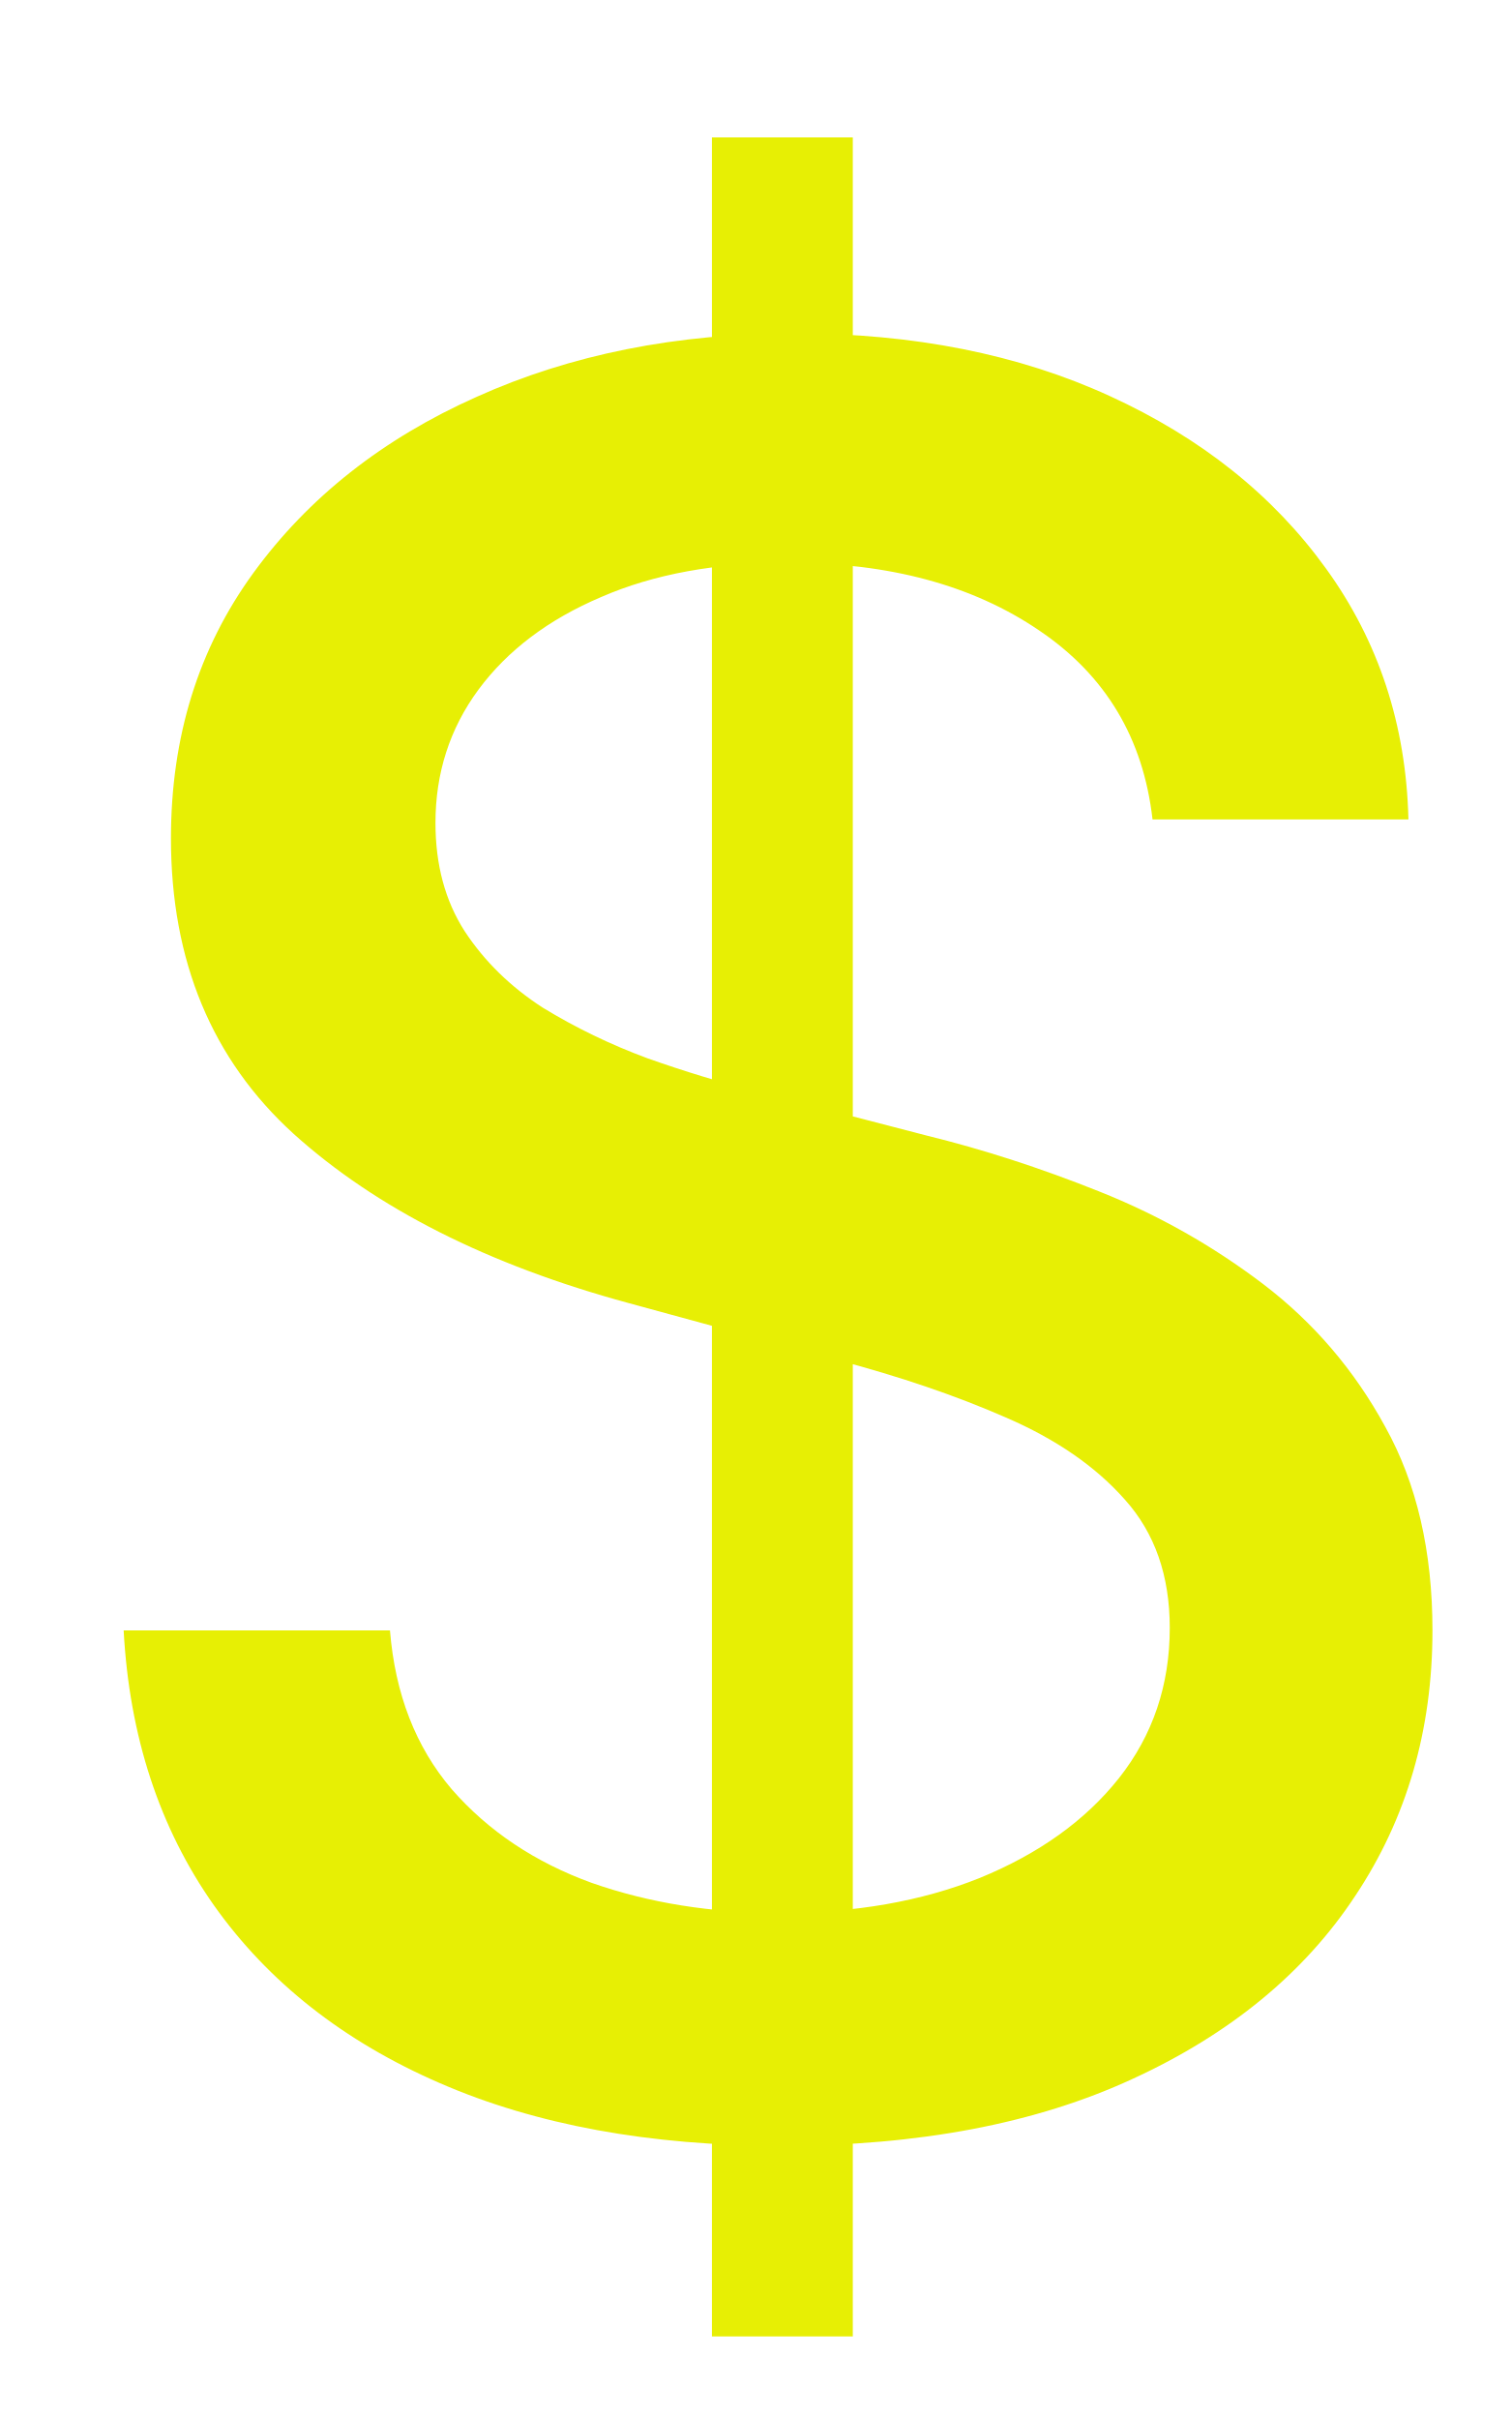
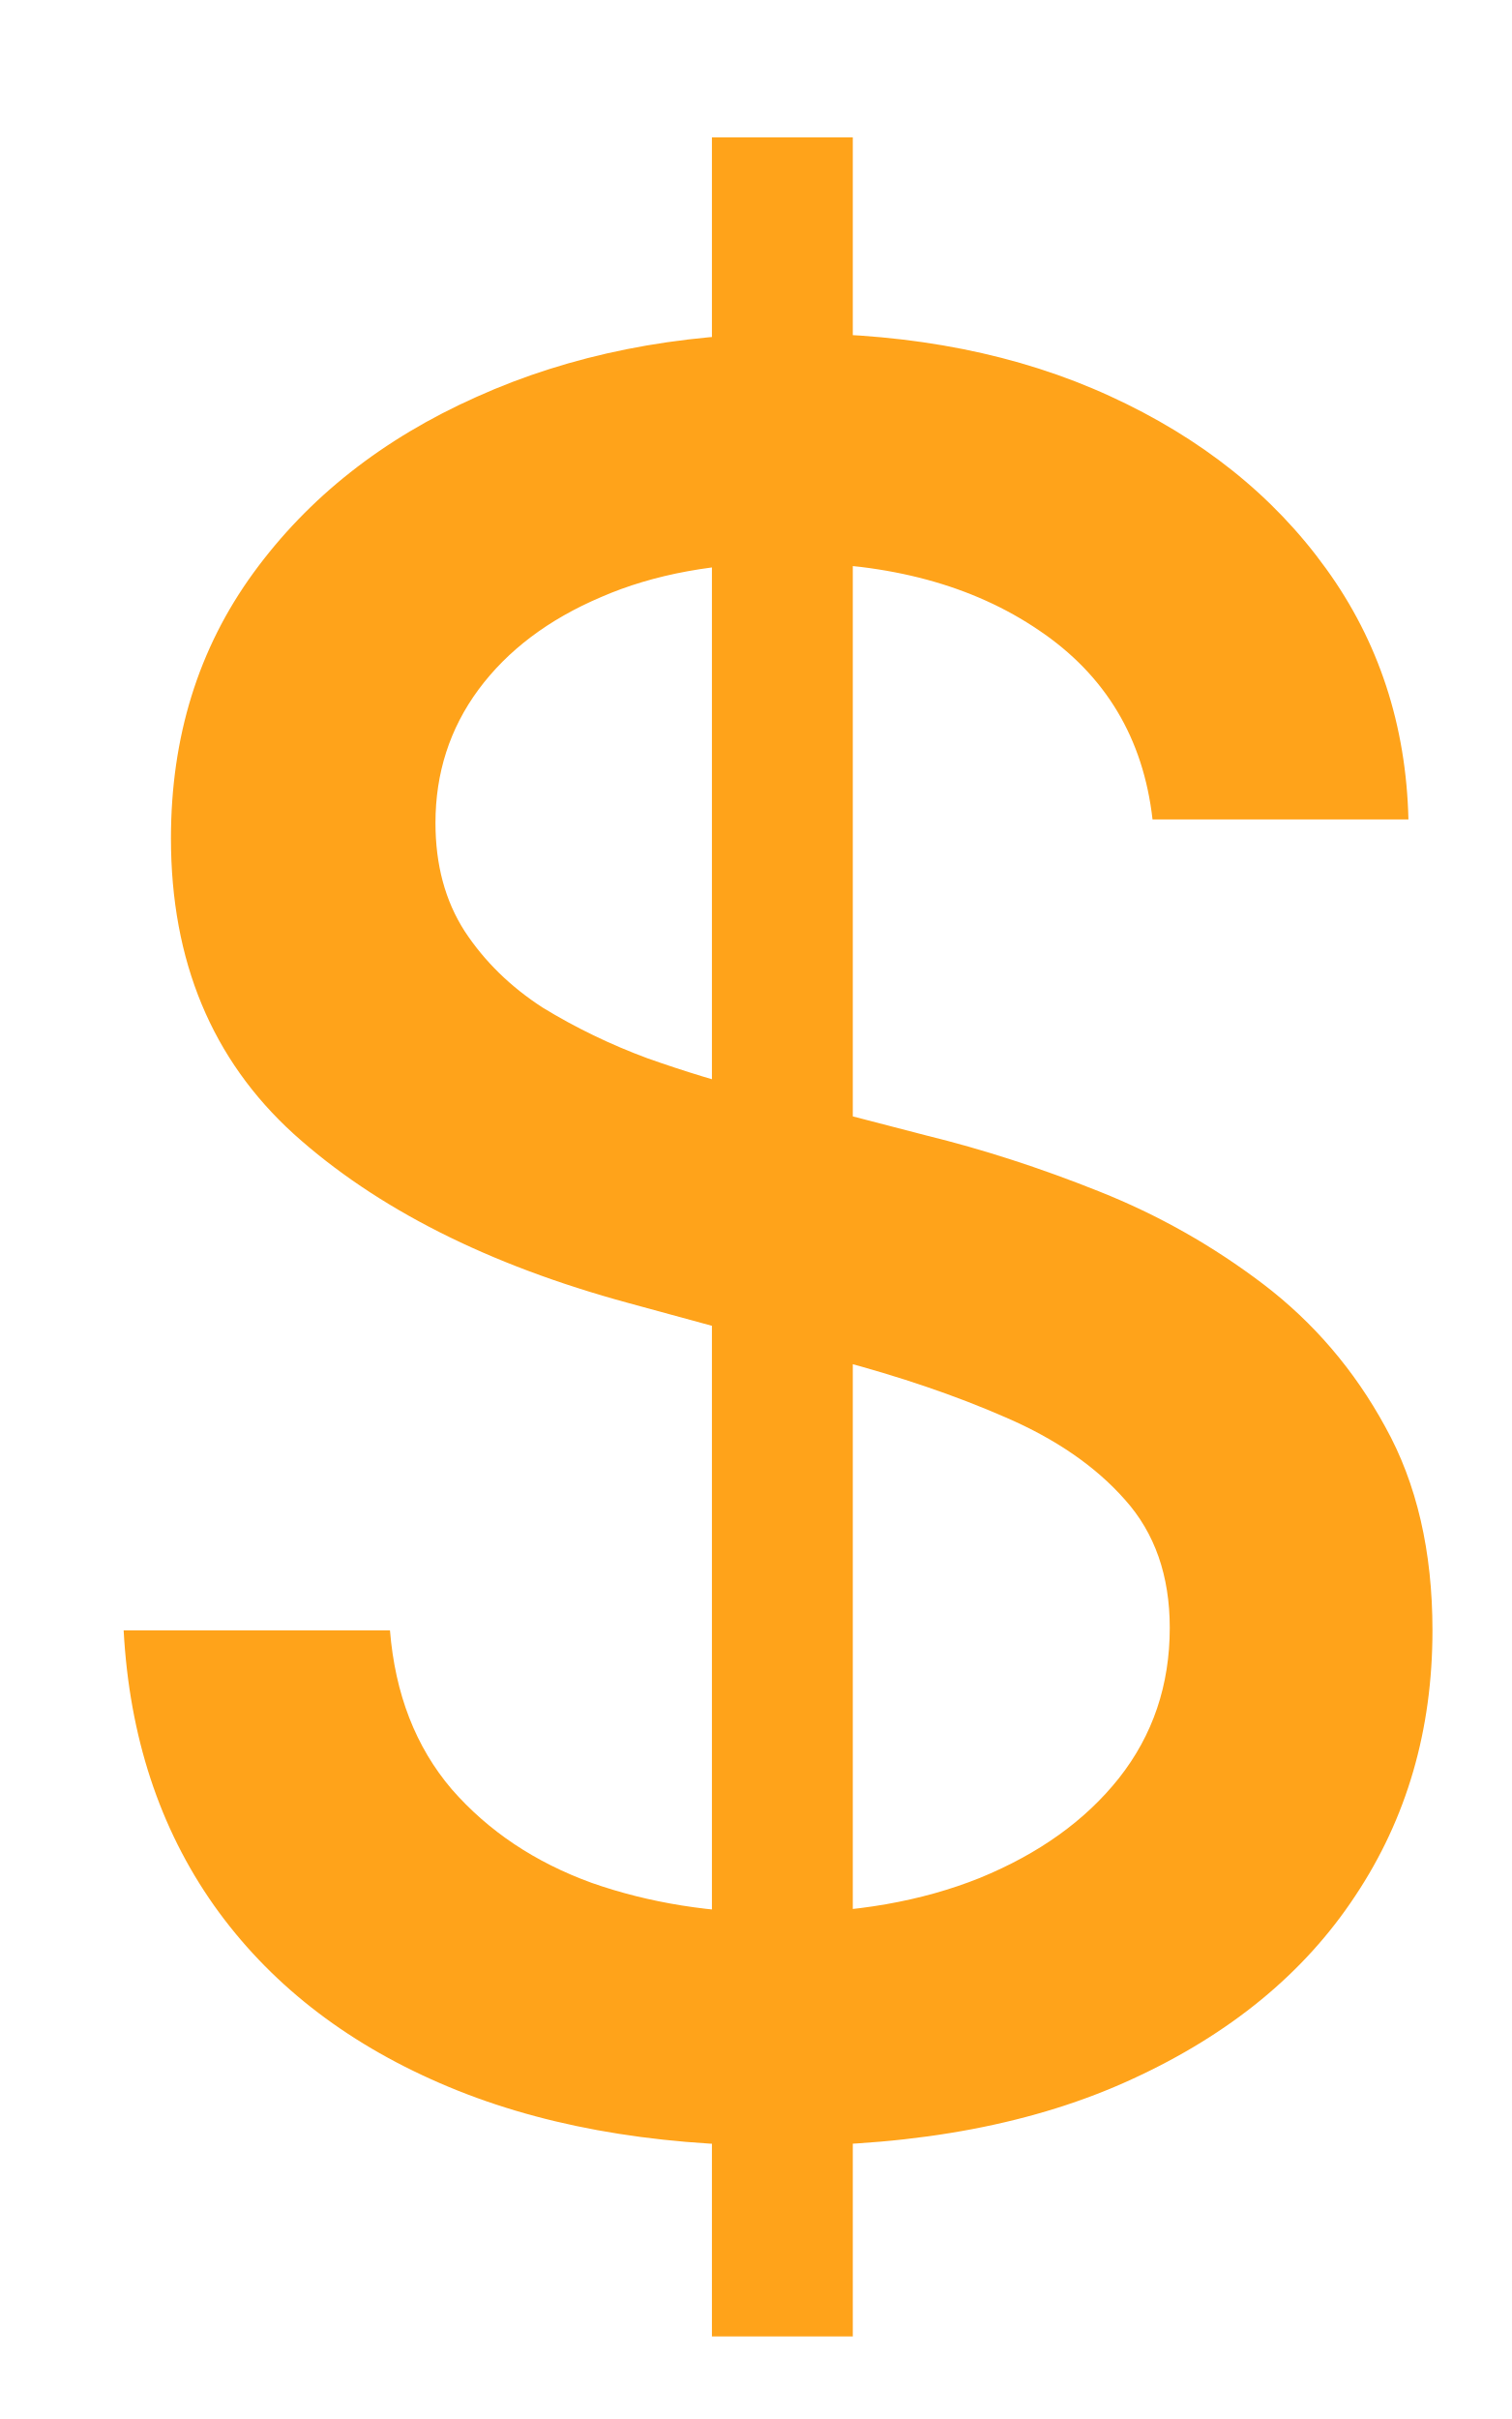
<svg xmlns="http://www.w3.org/2000/svg" width="10" height="16" viewBox="0 0 10 16" fill="none">
-   <path d="M4.71 15.454V0.909H5.642V15.454H4.71ZM7.625 5.42C7.564 4.883 7.314 4.466 6.875 4.17C6.436 3.871 5.883 3.722 5.216 3.722C4.739 3.722 4.326 3.797 3.977 3.949C3.629 4.097 3.358 4.301 3.165 4.562C2.975 4.82 2.881 5.114 2.881 5.443C2.881 5.72 2.945 5.958 3.074 6.159C3.206 6.36 3.379 6.528 3.591 6.665C3.807 6.797 4.038 6.909 4.284 7C4.53 7.087 4.767 7.159 4.994 7.216L6.131 7.511C6.502 7.602 6.883 7.725 7.273 7.881C7.663 8.036 8.025 8.241 8.358 8.494C8.691 8.748 8.96 9.062 9.165 9.438C9.373 9.812 9.477 10.261 9.477 10.784C9.477 11.443 9.307 12.028 8.966 12.54C8.629 13.051 8.138 13.454 7.494 13.75C6.854 14.046 6.08 14.193 5.17 14.193C4.299 14.193 3.545 14.055 2.909 13.778C2.273 13.502 1.775 13.11 1.415 12.602C1.055 12.091 0.856 11.485 0.818 10.784H2.58C2.614 11.204 2.75 11.555 2.989 11.835C3.231 12.112 3.54 12.318 3.915 12.454C4.294 12.587 4.708 12.653 5.159 12.653C5.655 12.653 6.097 12.576 6.483 12.421C6.873 12.261 7.18 12.042 7.403 11.761C7.627 11.477 7.739 11.146 7.739 10.767C7.739 10.422 7.64 10.14 7.443 9.92C7.25 9.701 6.987 9.519 6.653 9.375C6.324 9.231 5.951 9.104 5.534 8.994L4.159 8.619C3.227 8.366 2.489 7.992 1.943 7.5C1.402 7.008 1.131 6.356 1.131 5.545C1.131 4.875 1.312 4.29 1.676 3.79C2.04 3.29 2.532 2.902 3.153 2.625C3.775 2.345 4.475 2.205 5.256 2.205C6.044 2.205 6.739 2.343 7.341 2.619C7.947 2.896 8.424 3.277 8.773 3.761C9.121 4.242 9.303 4.795 9.318 5.42H7.625Z" fill="#e7ef04" />
+   <path d="M4.71 15.454V0.909H5.642V15.454H4.71ZM7.625 5.42C7.564 4.883 7.314 4.466 6.875 4.17C6.436 3.871 5.883 3.722 5.216 3.722C4.739 3.722 4.326 3.797 3.977 3.949C3.629 4.097 3.358 4.301 3.165 4.562C2.975 4.82 2.881 5.114 2.881 5.443C2.881 5.72 2.945 5.958 3.074 6.159C3.206 6.36 3.379 6.528 3.591 6.665C3.807 6.797 4.038 6.909 4.284 7C4.53 7.087 4.767 7.159 4.994 7.216L6.131 7.511C6.502 7.602 6.883 7.725 7.273 7.881C7.663 8.036 8.025 8.241 8.358 8.494C8.691 8.748 8.96 9.062 9.165 9.438C9.373 9.812 9.477 10.261 9.477 10.784C9.477 11.443 9.307 12.028 8.966 12.54C8.629 13.051 8.138 13.454 7.494 13.75C6.854 14.046 6.08 14.193 5.17 14.193C4.299 14.193 3.545 14.055 2.909 13.778C2.273 13.502 1.775 13.11 1.415 12.602C1.055 12.091 0.856 11.485 0.818 10.784H2.58C2.614 11.204 2.75 11.555 2.989 11.835C3.231 12.112 3.54 12.318 3.915 12.454C4.294 12.587 4.708 12.653 5.159 12.653C5.655 12.653 6.097 12.576 6.483 12.421C6.873 12.261 7.18 12.042 7.403 11.761C7.627 11.477 7.739 11.146 7.739 10.767C7.739 10.422 7.64 10.14 7.443 9.92C7.25 9.701 6.987 9.519 6.653 9.375C6.324 9.231 5.951 9.104 5.534 8.994L4.159 8.619C3.227 8.366 2.489 7.992 1.943 7.5C1.402 7.008 1.131 6.356 1.131 5.545C1.131 4.875 1.312 4.29 1.676 3.79C2.04 3.29 2.532 2.902 3.153 2.625C3.775 2.345 4.475 2.205 5.256 2.205C6.044 2.205 6.739 2.343 7.341 2.619C7.947 2.896 8.424 3.277 8.773 3.761C9.121 4.242 9.303 4.795 9.318 5.42H7.625Z" fill="#ffa31a" />
</svg>
